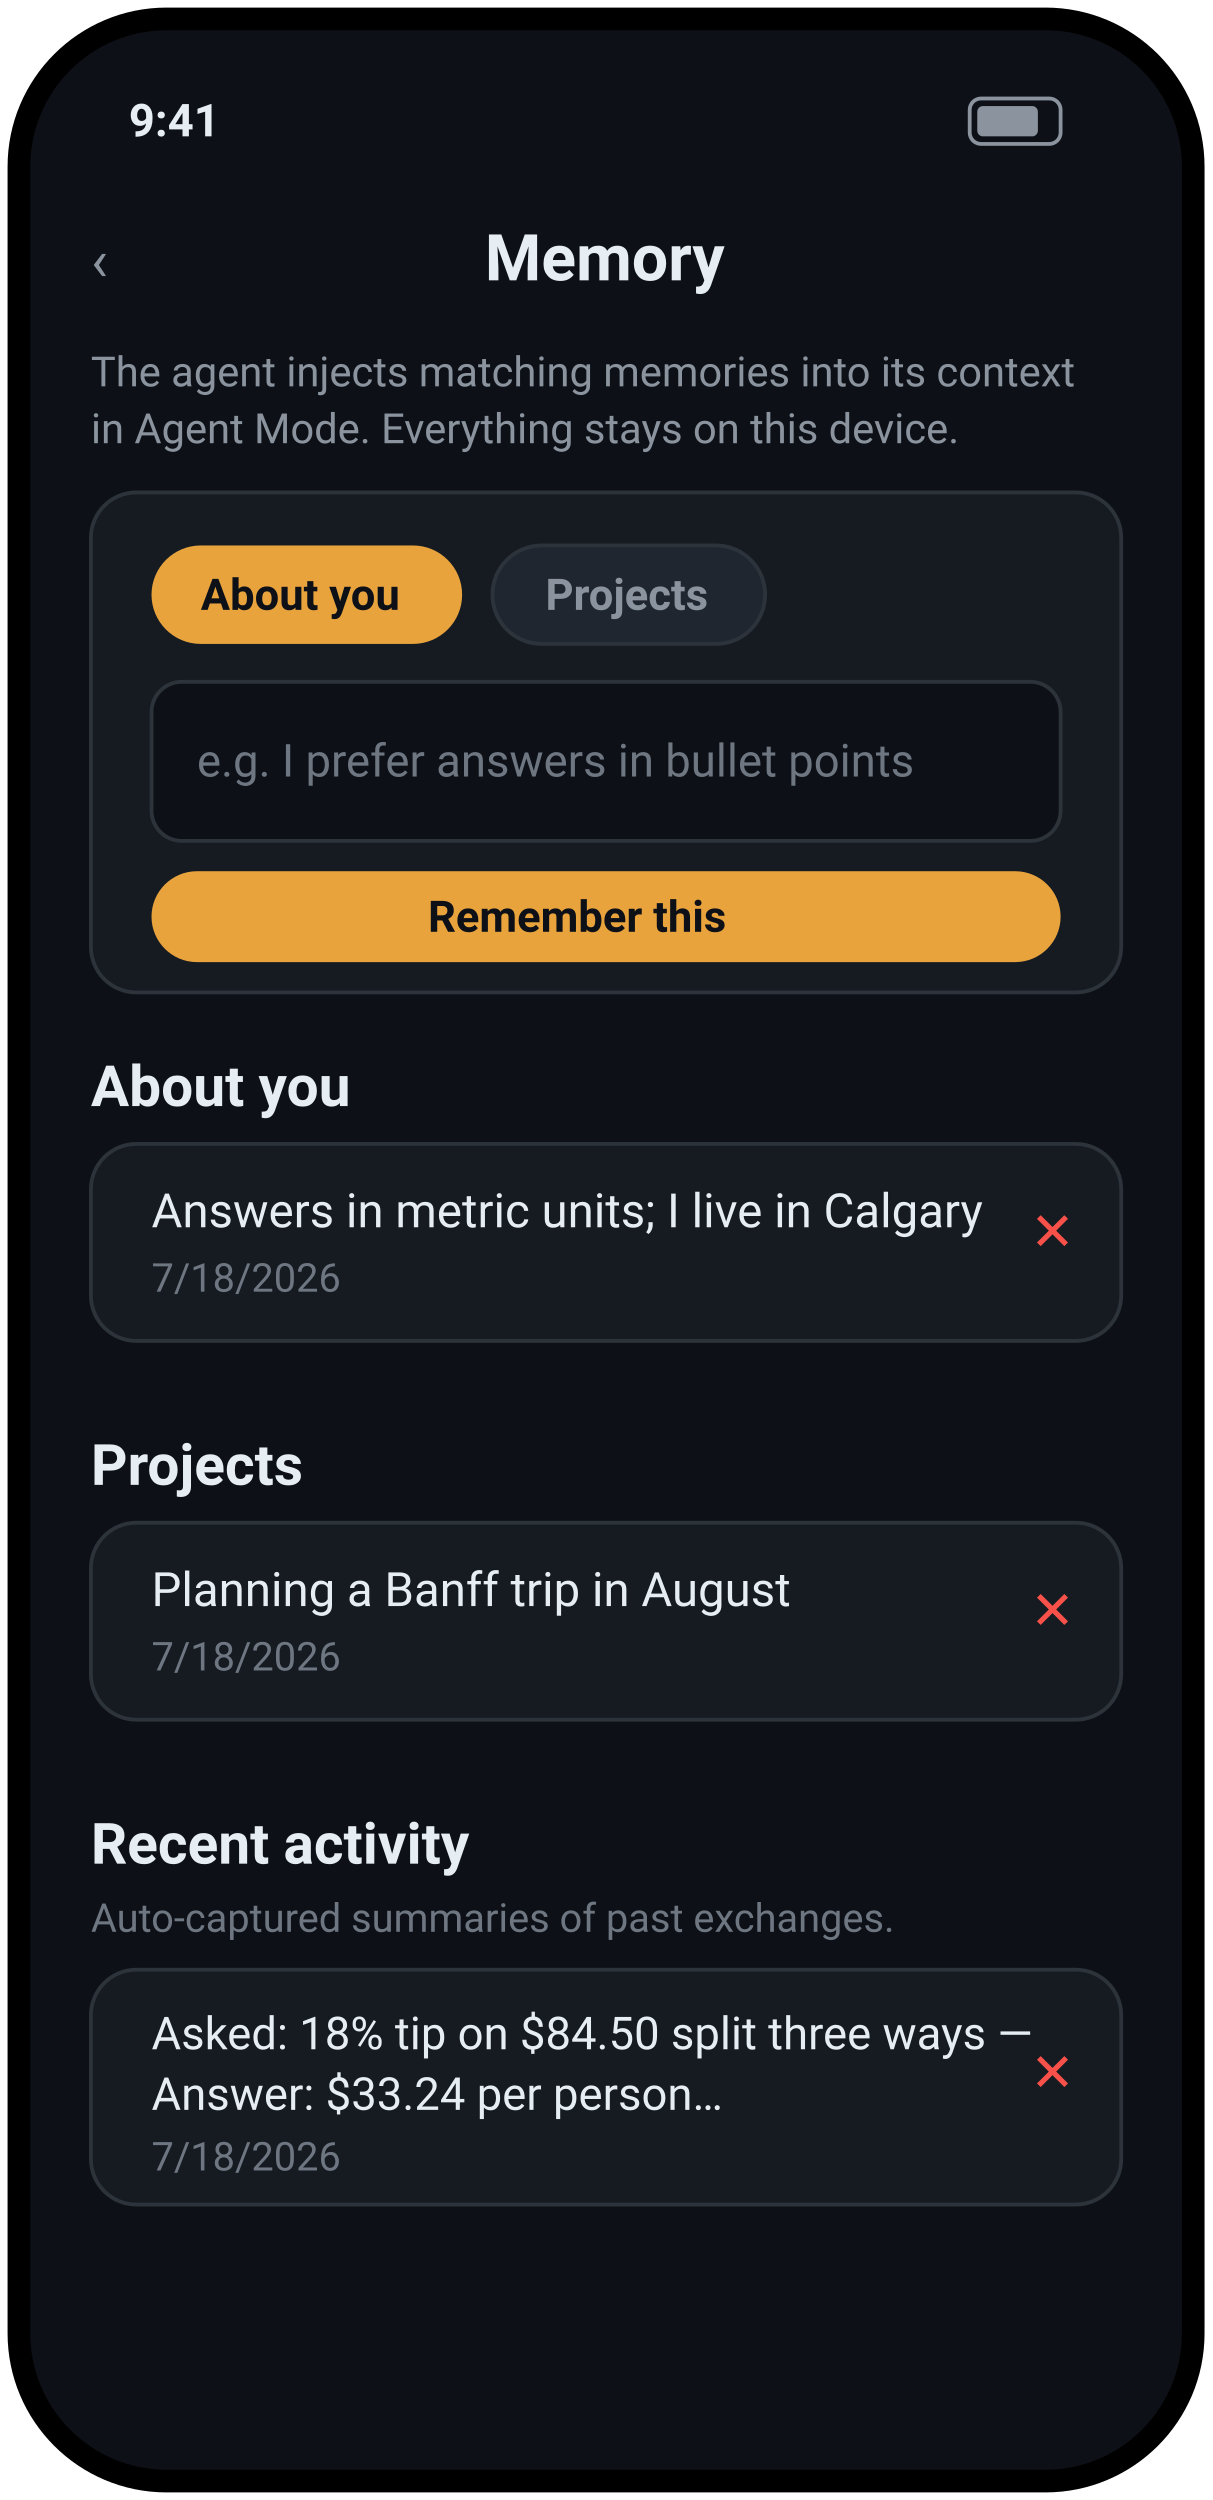
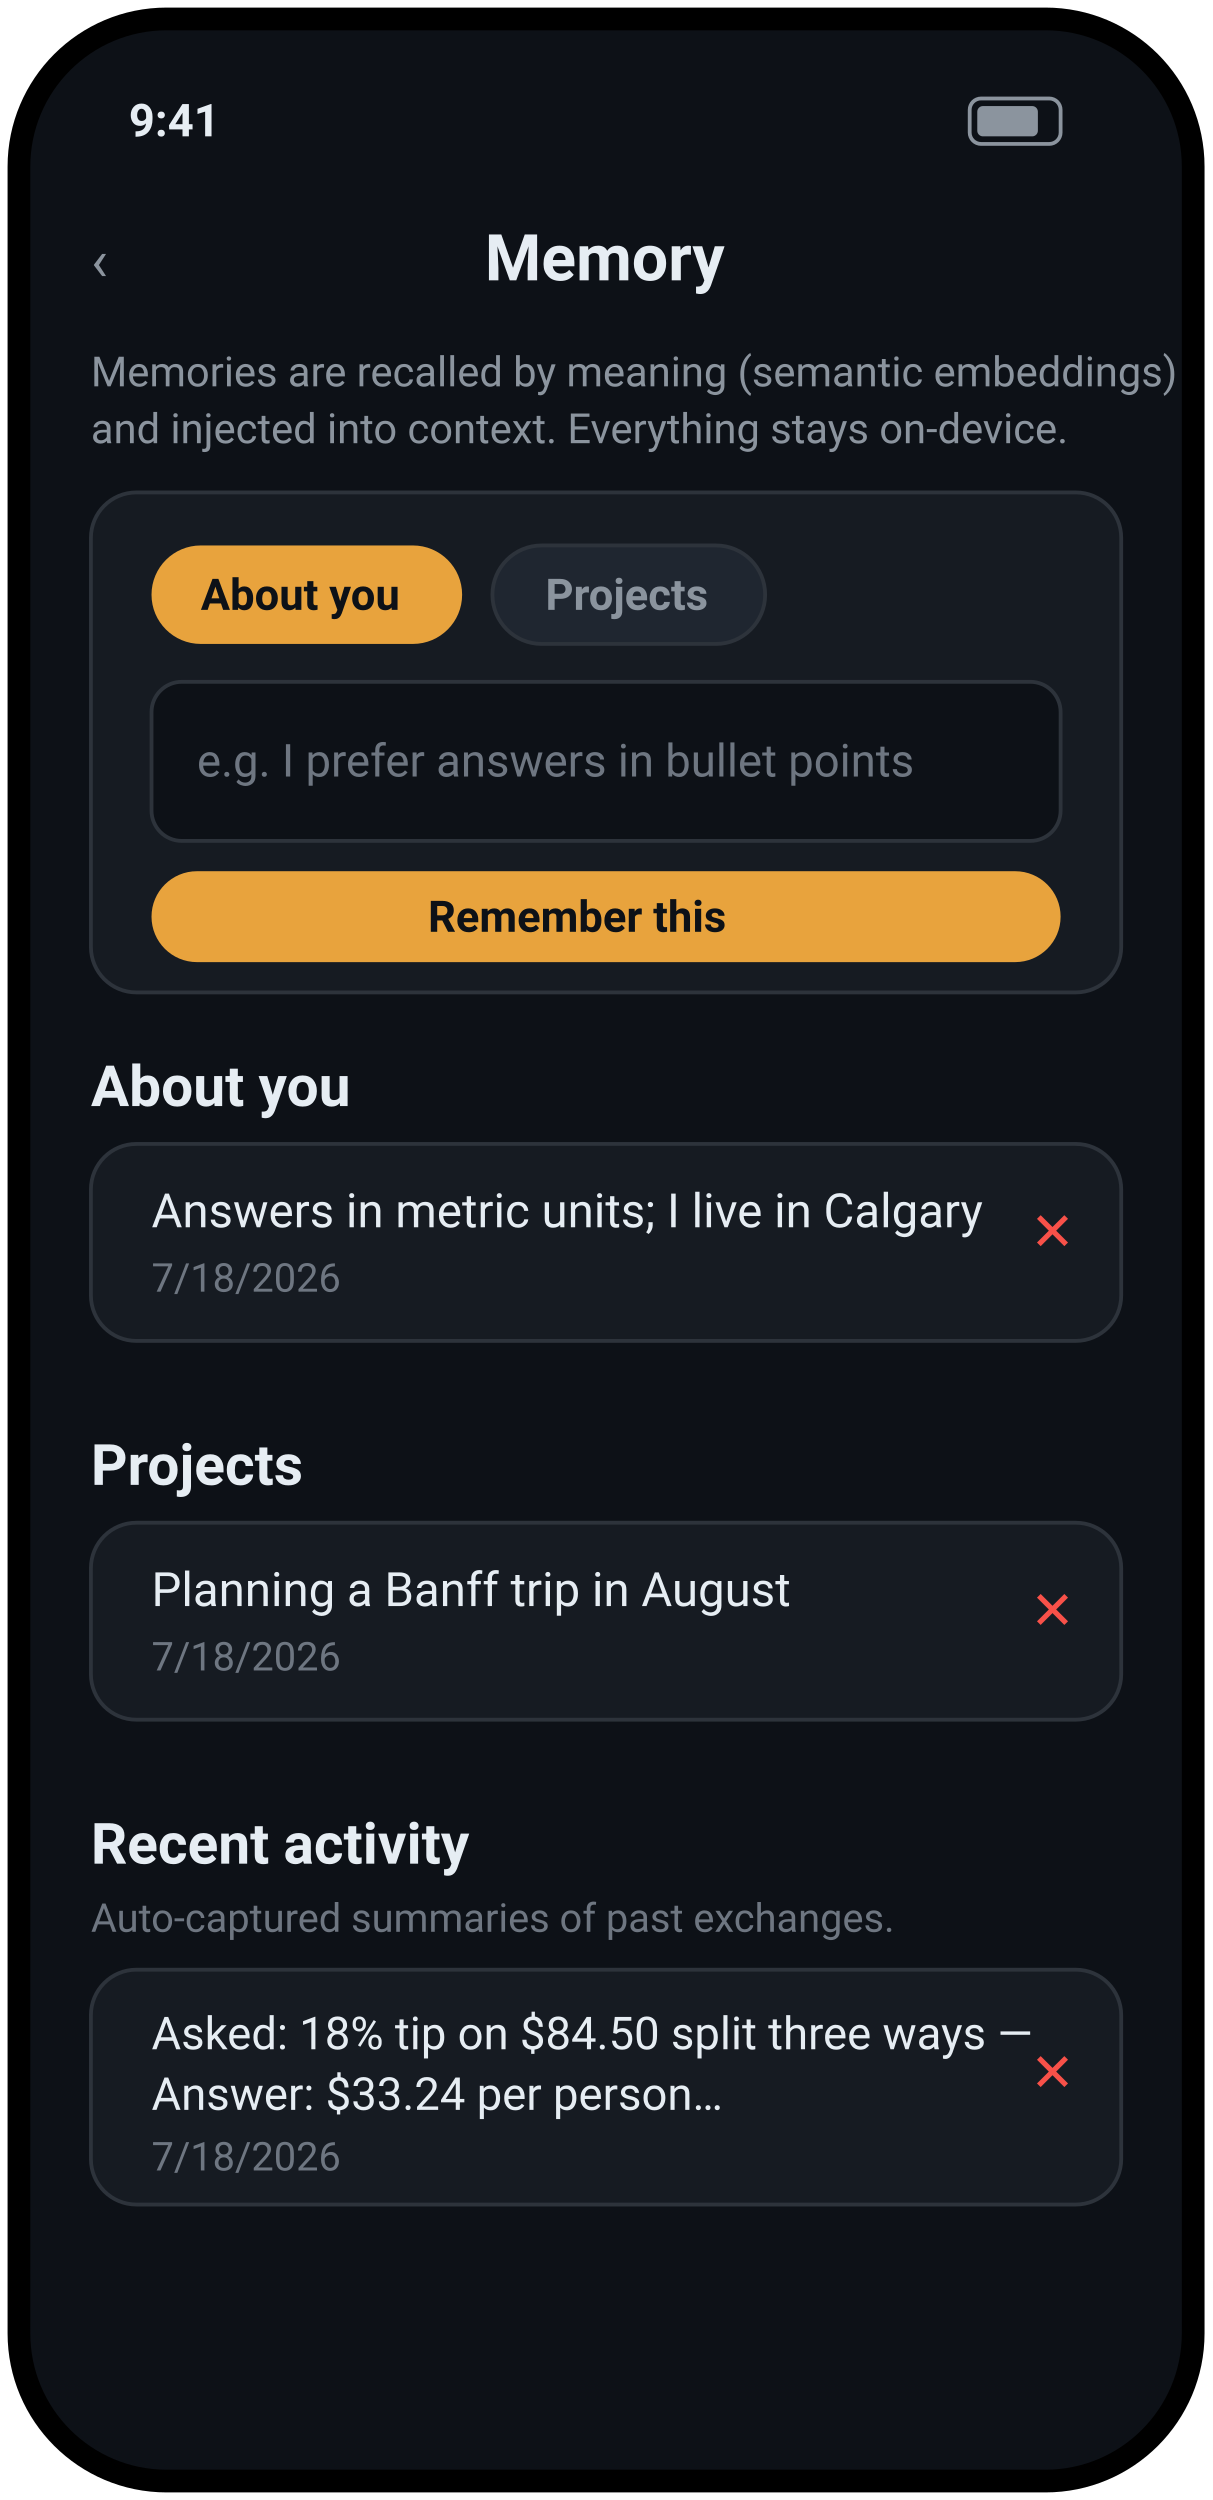
<svg xmlns="http://www.w3.org/2000/svg" viewBox="0 0 320 660" width="320" height="660" font-family="-apple-system,'Segoe UI',Roboto,Helvetica,Arial,sans-serif">
  <defs>
    <clipPath id="screen7">
      <rect x="8" y="8" width="304" height="644" rx="36" />
    </clipPath>
  </defs>
  <rect x="2" y="2" width="316" height="656" rx="42" fill="#000000" />
  <g clip-path="url(#screen7)">
    <rect x="8" y="8" width="304" height="644" fill="#0D1117" />
    <text x="34" y="36" fill="#E6EDF3" font-size="12" font-weight="600">9:41</text>
    <rect x="256" y="26" width="24" height="12" rx="3" fill="none" stroke="#8B949E" />
    <rect x="258" y="28" width="16" height="8" rx="1.5" fill="#8B949E" />
    <text x="24" y="74" fill="#8B949E" font-size="15">‹</text>
    <text x="128" y="74" fill="#E6EDF3" font-size="17" font-weight="600">Memory</text>
-     <text x="24" y="102" fill="#8B949E" font-size="11">The agent injects matching memories into its context</text>
-     <text x="24" y="117" fill="#8B949E" font-size="11">in Agent Mode. Everything stays on this device.</text>
+     <text x="24" y="102" fill="#8B949E" font-size="11">Memories are recalled by meaning (semantic embeddings)</text>
+     <text x="24" y="117" fill="#8B949E" font-size="11">and injected into context. Everything stays on-device.</text>
    <rect x="24" y="130" width="272" height="132" rx="12" fill="#161B22" stroke="#2D333B" />
    <rect x="40" y="144" width="82" height="26" rx="13" fill="#E8A33D" />
    <text x="53" y="161" fill="#0D1117" font-size="11.5" font-weight="600">About you</text>
    <rect x="130" y="144" width="72" height="26" rx="13" fill="#1F2630" stroke="#2D333B" />
    <text x="144" y="161" fill="#8B949E" font-size="11.5" font-weight="600">Projects</text>
    <rect x="40" y="180" width="240" height="42" rx="8" fill="#0D1117" stroke="#2D333B" />
    <text x="52" y="205" fill="#6E7681" font-size="12">e.g. I prefer answers in bullet points</text>
    <rect x="40" y="230" width="240" height="24" rx="12" fill="#E8A33D" />
    <text x="113" y="246" fill="#0D1117" font-size="11.5" font-weight="700">Remember this</text>
    <text x="24" y="292" fill="#E6EDF3" font-size="15" font-weight="700">About you</text>
    <rect x="24" y="302" width="272" height="52" rx="12" fill="#161B22" stroke="#2D333B" />
    <text x="40" y="324" fill="#E6EDF3" font-size="12.5">Answers in metric units; I live in Calgary</text>
    <text x="40" y="341" fill="#6E7681" font-size="10.5">7/18/2026</text>
    <text x="272" y="330" fill="#F85149" font-size="14" font-weight="700">✕</text>
    <text x="24" y="392" fill="#E6EDF3" font-size="15" font-weight="700">Projects</text>
    <rect x="24" y="402" width="272" height="52" rx="12" fill="#161B22" stroke="#2D333B" />
    <text x="40" y="424" fill="#E6EDF3" font-size="12.5">Planning a Banff trip in August</text>
    <text x="40" y="441" fill="#6E7681" font-size="10.5">7/18/2026</text>
    <text x="272" y="430" fill="#F85149" font-size="14" font-weight="700">✕</text>
    <text x="24" y="492" fill="#E6EDF3" font-size="15" font-weight="700">Recent activity</text>
    <text x="24" y="510" fill="#6E7681" font-size="10.5">Auto-captured summaries of past exchanges.</text>
    <rect x="24" y="520" width="272" height="62" rx="12" fill="#161B22" stroke="#2D333B" />
    <text x="40" y="541" fill="#E6EDF3" font-size="12">Asked: 18% tip on $84.50 split three ways —</text>
    <text x="40" y="557" fill="#E6EDF3" font-size="12">Answer: $33.24 per person…</text>
    <text x="40" y="573" fill="#6E7681" font-size="10.5">7/18/2026</text>
    <text x="272" y="552" fill="#F85149" font-size="14" font-weight="700">✕</text>
  </g>
</svg>
